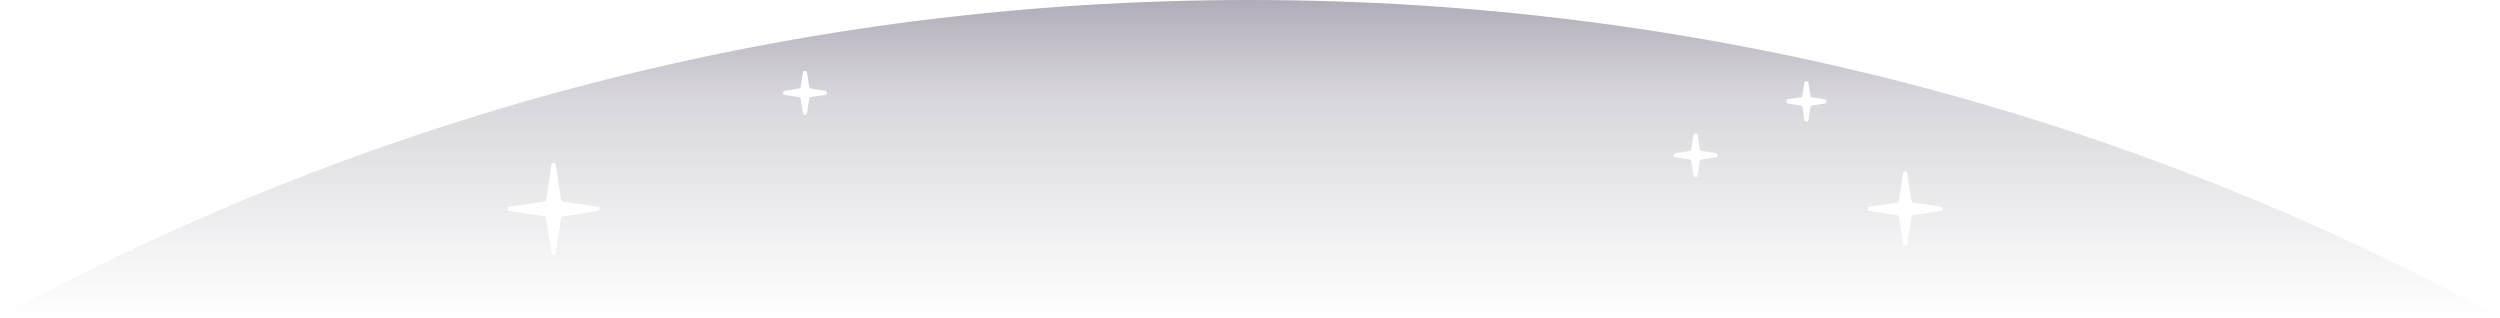
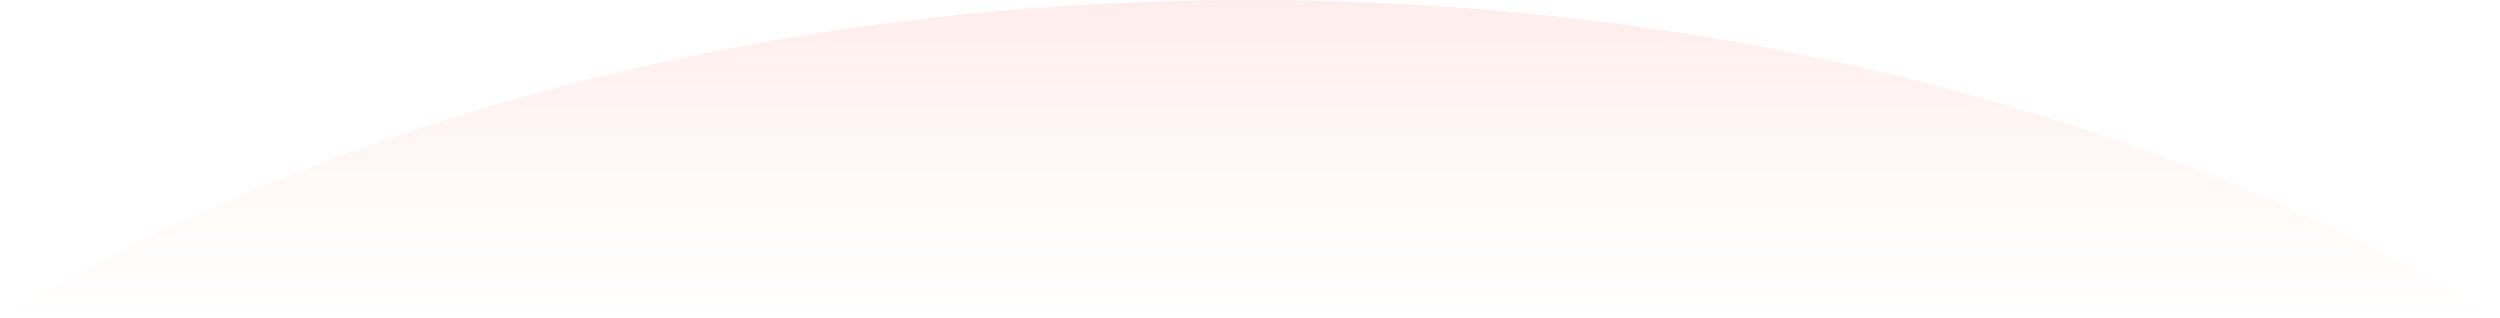
- <svg xmlns="http://www.w3.org/2000/svg" width="1442" height="183" fill="none" viewBox="0 0 1442 183">
-   <path fill="url(#paint0_linear)" fill-rule="evenodd" d="M720.605 0C459.696 0 214.221 66.135 0 182.57V183H1442C1227.59 66.298 981.835 0 720.605 0ZM976.797 77.906C977.007 76.526 978.995 76.526 979.205 77.906L980.448 86.068C980.528 86.595 980.941 87.008 981.468 87.088L989.63 88.333C991.009 88.543 991.009 90.53 989.63 90.741L981.468 91.985C980.941 92.065 980.528 92.479 980.448 93.005L979.205 101.168C978.995 102.547 977.007 102.547 976.797 101.168L975.554 93.005C975.473 92.479 975.06 92.065 974.533 91.985L966.371 90.741C964.992 90.53 964.992 88.543 966.371 88.333L974.533 87.088C975.06 87.008 975.473 86.595 975.554 86.068L976.797 77.906ZM465.486 41.906C465.276 40.526 463.288 40.526 463.078 41.906L461.835 50.068C461.755 50.595 461.341 51.008 460.815 51.088L452.653 52.333C451.274 52.543 451.274 54.53 452.653 54.741L460.815 55.985C461.341 56.065 461.755 56.479 461.835 57.005L463.078 65.168C463.288 66.547 465.276 66.547 465.486 65.168L466.729 57.005C466.809 56.479 467.223 56.065 467.75 55.985L475.911 54.741C477.29 54.53 477.29 52.543 475.911 52.333L467.75 51.088C467.223 51.008 466.809 50.595 466.729 50.068L465.486 41.906ZM318.121 94.906C318.331 93.526 320.319 93.526 320.529 94.906L323.617 115.185C323.698 115.712 324.111 116.125 324.638 116.205L344.91 119.296C346.289 119.506 346.289 121.494 344.91 121.704L324.638 124.795C324.111 124.875 323.698 125.288 323.617 125.815L320.529 146.094C320.319 147.474 318.331 147.474 318.121 146.094L315.033 125.815C314.952 125.288 314.539 124.875 314.012 124.795L293.74 121.704C292.361 121.494 292.361 119.506 293.74 119.296L314.012 116.205C314.539 116.125 314.952 115.712 315.033 115.185L318.121 94.906ZM1043.13 47.906C1042.92 46.526 1040.94 46.526 1040.72 47.906L1039.62 55.168C1039.54 55.695 1039.13 56.108 1038.6 56.189L1031.34 57.296C1029.96 57.506 1029.96 59.494 1031.34 59.704L1038.6 60.811C1039.13 60.892 1039.54 61.305 1039.62 61.832L1040.72 69.094C1040.94 70.474 1042.92 70.474 1043.13 69.094L1044.24 61.832C1044.32 61.305 1044.73 60.892 1045.26 60.811L1052.52 59.704C1053.9 59.494 1053.9 57.506 1052.52 57.296L1045.26 56.189C1044.73 56.108 1044.32 55.695 1044.24 55.168L1043.13 47.906ZM1097.69 99.906C1097.9 98.526 1099.89 98.526 1100.1 99.906L1102.53 115.846C1102.61 116.373 1103.02 116.786 1103.55 116.866L1119.49 119.296C1120.86 119.506 1120.86 121.494 1119.49 121.704L1103.55 124.134C1103.02 124.214 1102.61 124.627 1102.53 125.154L1100.1 141.094C1099.89 142.474 1097.9 142.474 1097.69 141.094L1095.27 125.154C1095.19 124.627 1094.77 124.214 1094.25 124.134L1078.31 121.704C1076.93 121.494 1076.93 119.506 1078.31 119.296L1094.25 116.866C1094.77 116.786 1095.19 116.373 1095.27 115.846L1097.69 99.906Z" clip-rule="evenodd" />
+ <svg xmlns="http://www.w3.org/2000/svg" viewBox="0 0 1442 183">
  <defs>
-     <linearGradient id="paint0_linear" x1="721" x2="721" y1="0" y2="183" gradientUnits="userSpaceOnUse">
-       <stop stop-color="#483F5A" stop-opacity=".43" />
-       <stop offset=".307" stop-color="#483F5A" stop-opacity=".21" />
-       <stop offset="1" stop-color="#483F5A" stop-opacity="0" />
+     <linearGradient id="a" x1="721" y1="183" x2="721" gradientUnits="userSpaceOnUse">
+       <stop offset="0" stop-color="#ff9640" stop-opacity="0" />
+       <stop offset="1" stop-color="#f84445" />
    </linearGradient>
  </defs>
+   <g opacity="0.1">
+     <path d="M721,0C443.01,0,189.867,69.367,0,183H1442C1252.133,69.367,998.99,0,721,0Z" fill="url(#a)" />
+   </g>
</svg>
